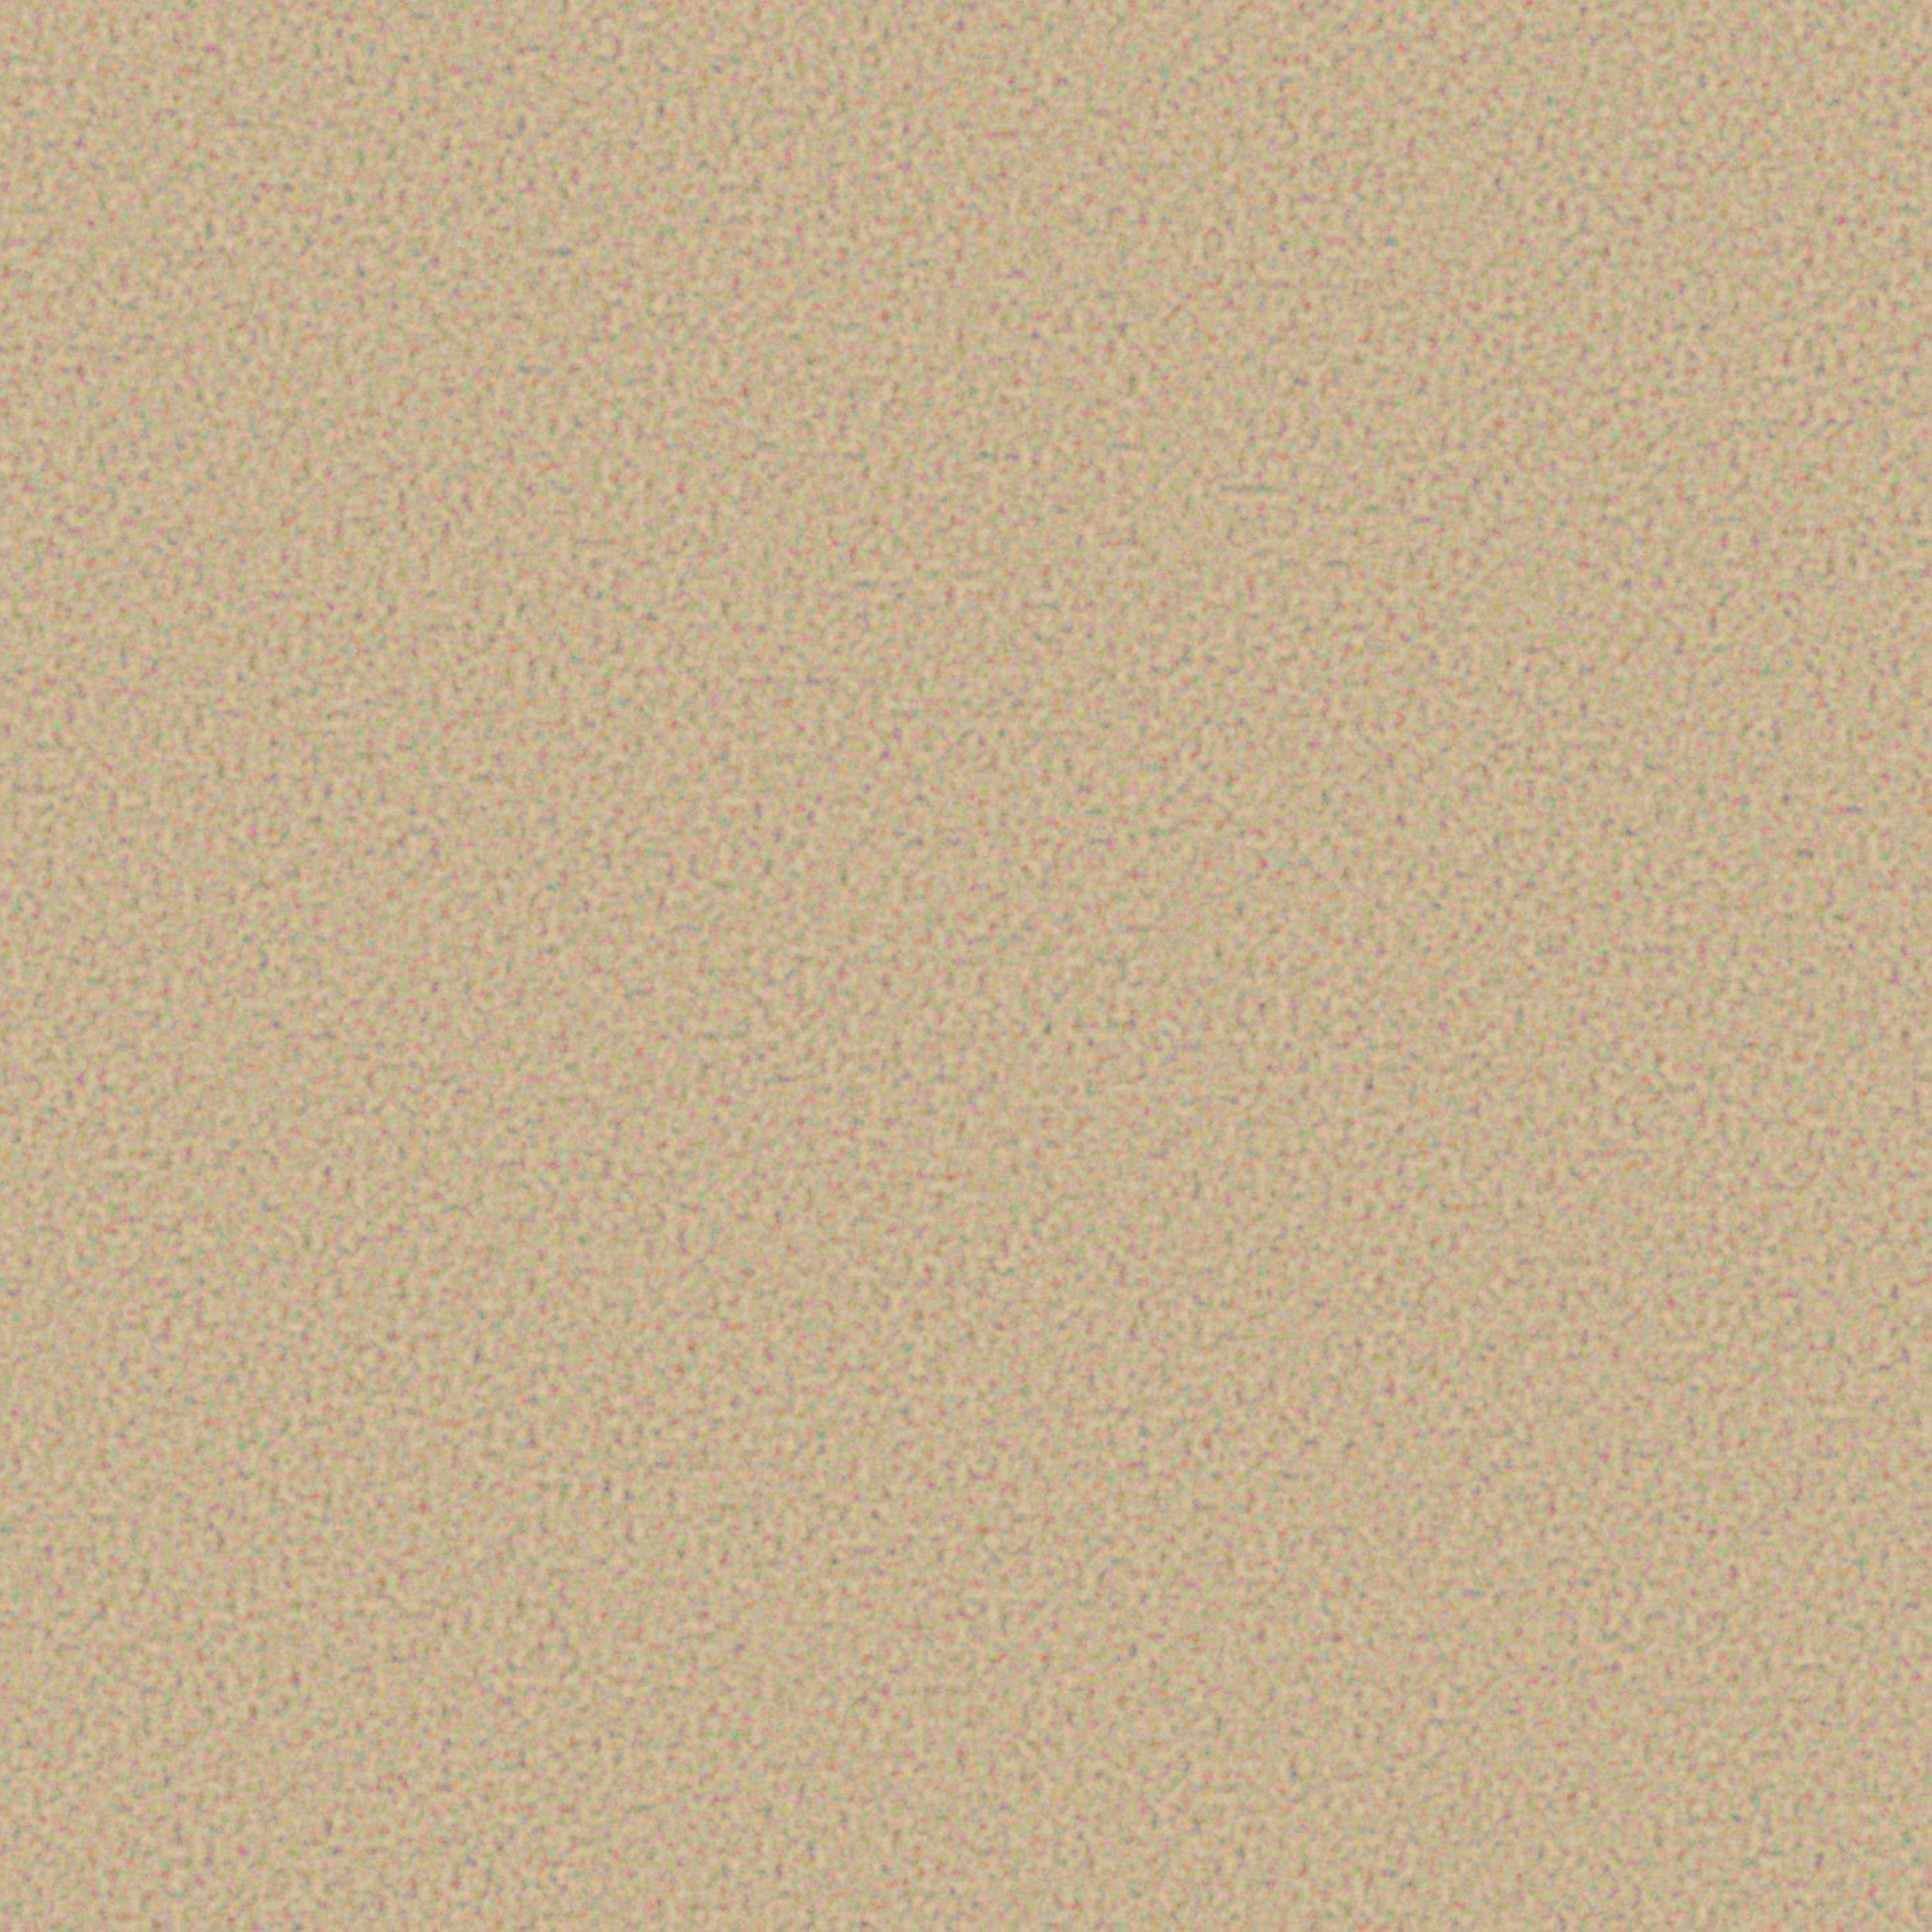
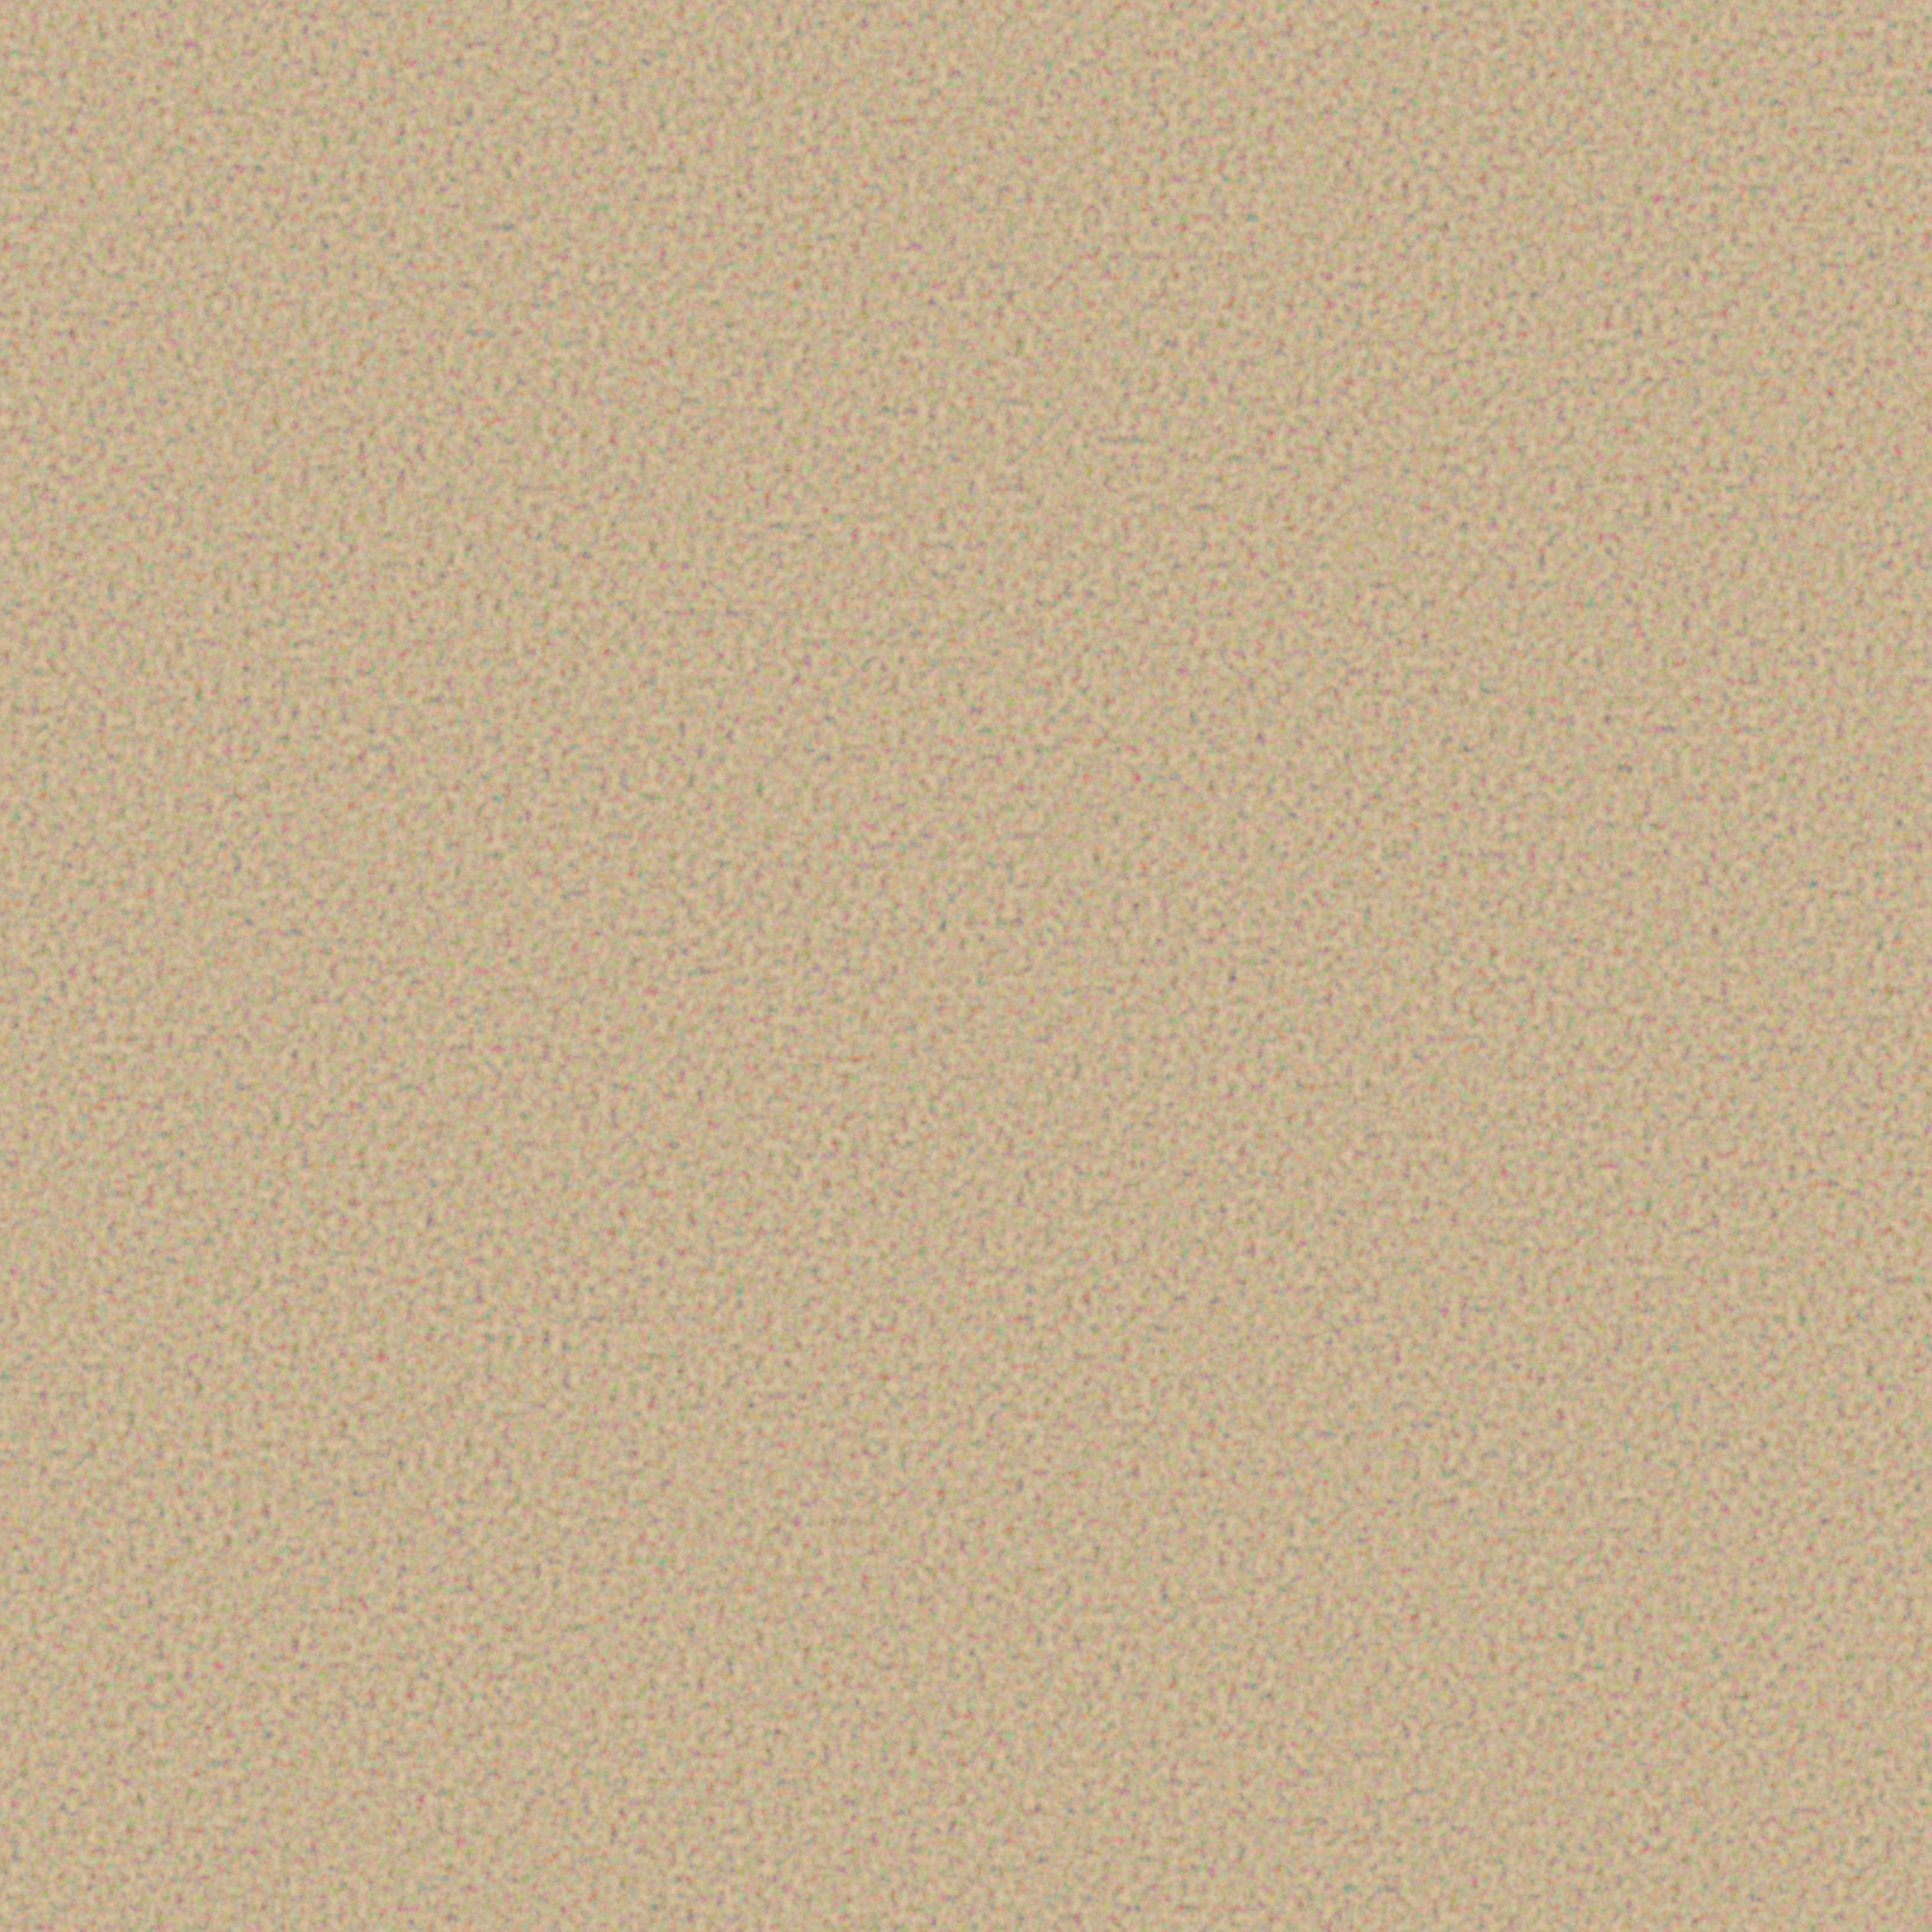
<svg xmlns="http://www.w3.org/2000/svg" viewBox="0 0 200 200">
  <filter id="noiseFilter">
-     <feTurbulence type="fractalNoise" baseFrequency="0.9" numOctaves="3" stitchTiles="stitch" />
+     <feTurbulence type="fractalNoise" baseFrequency="1" numOctaves="3" stitchTiles="stitch" />
    <feBlend in="SourceGraphic" mode="multiply" />
  </filter>
  <rect width="100%" height="100%" fill="#E0C9A6" filter="url(#noiseFilter)" />
</svg>
